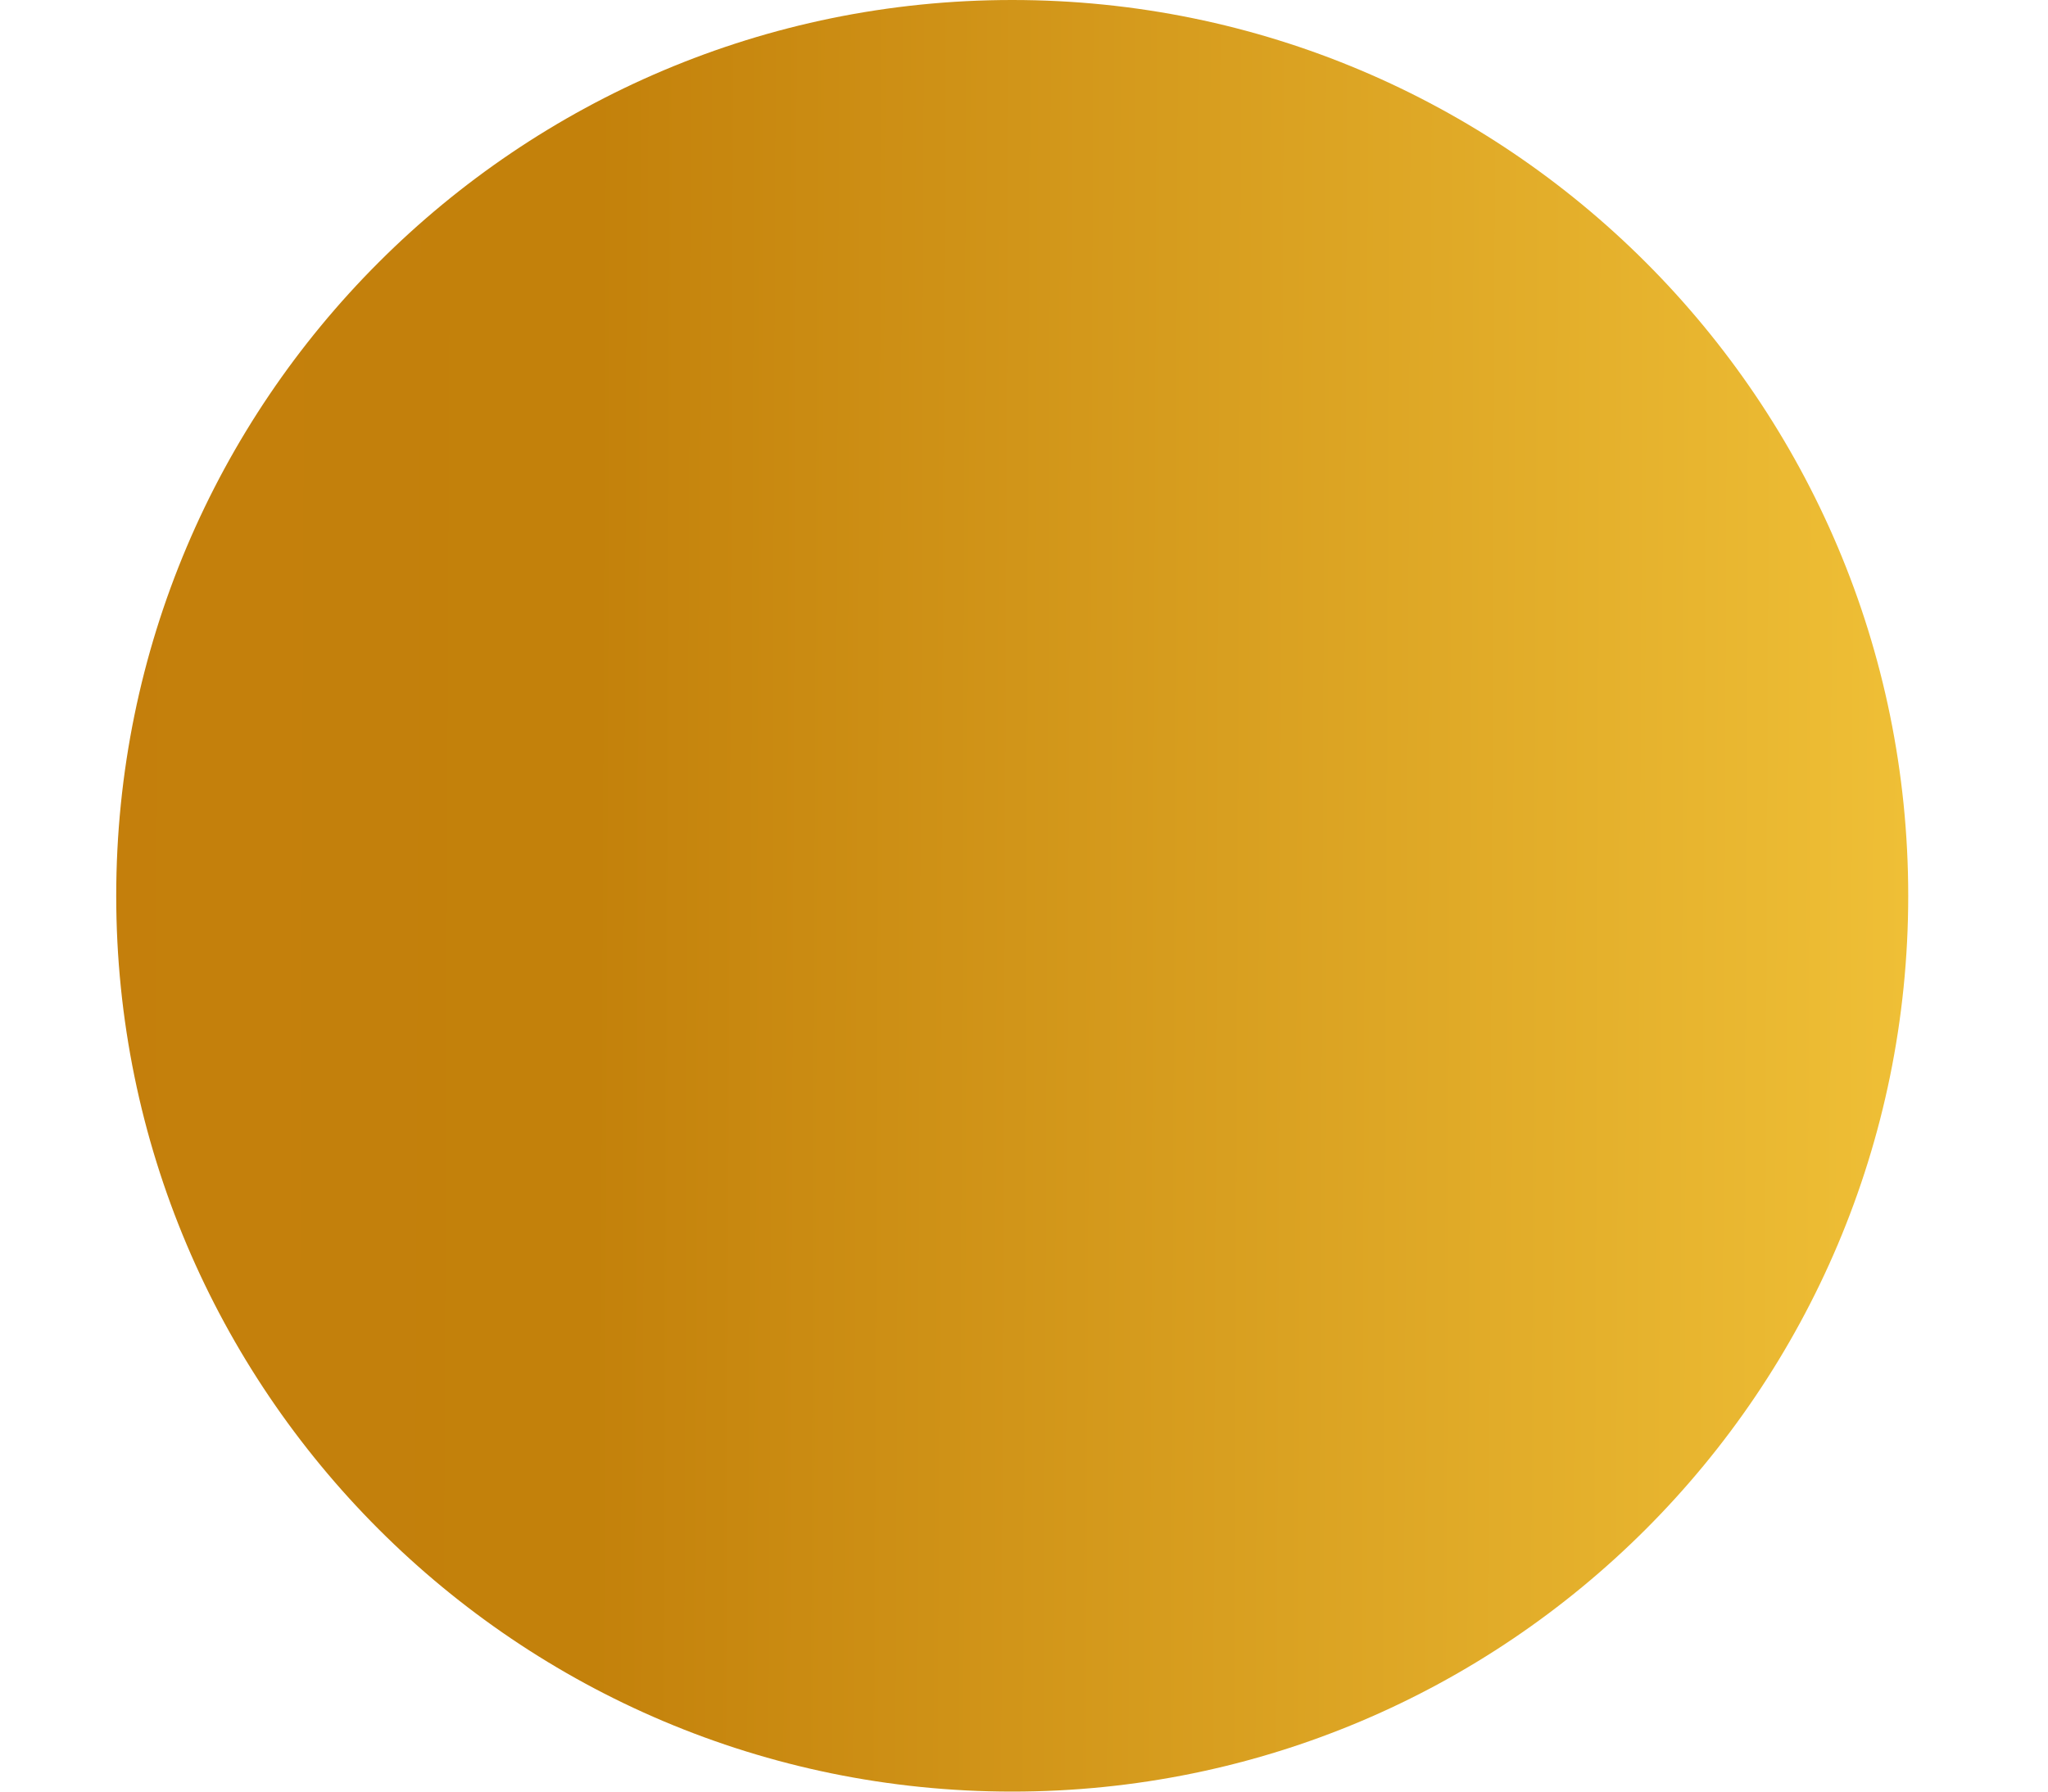
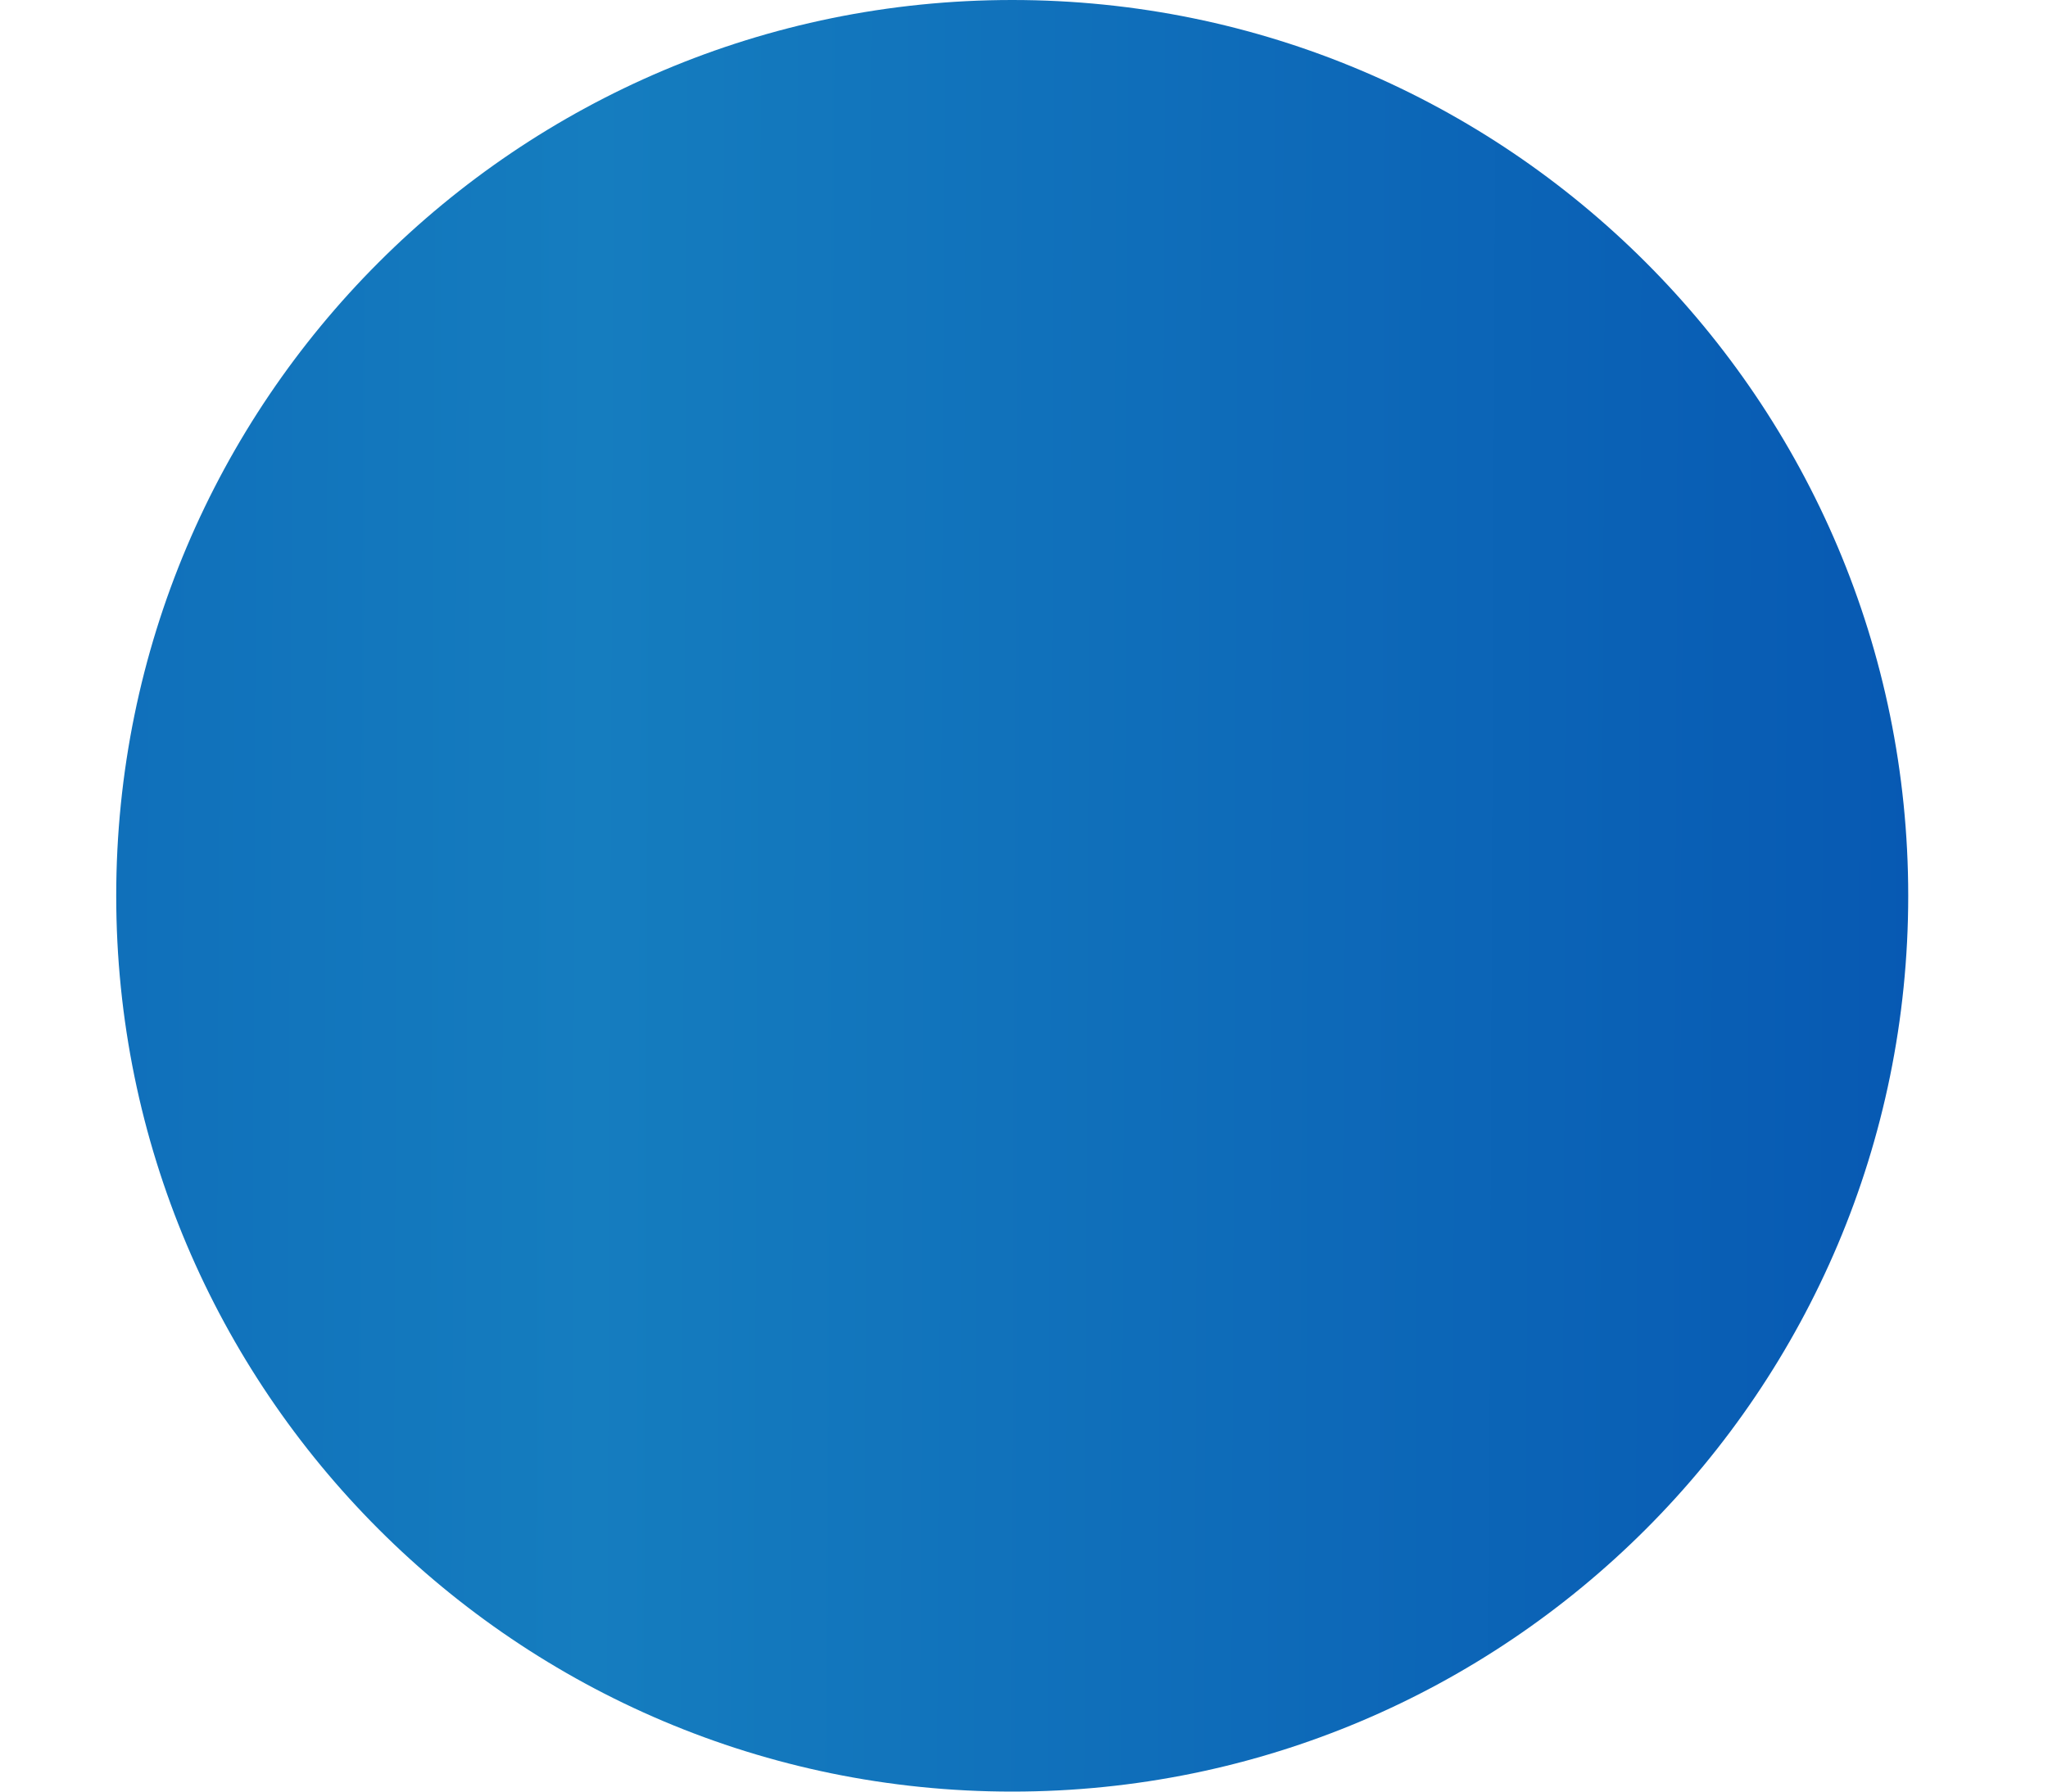
<svg xmlns="http://www.w3.org/2000/svg" width="8" height="7" viewBox="0 0 8 7" fill="none">
  <circle cx="3.954" cy="3.5" r="3.5" fill="url(#paint0_linear_1_34)" />
  <defs>
    <linearGradient id="paint0_linear_1_34" x1="-4.504" y1="3.141" x2="9.35" y2="3.2" gradientUnits="userSpaceOnUse">
-       <stop stop-color="#C67B10" />
-       <stop offset="0.492" stop-color="#C3810B" />
-       <stop offset="1" stop-color="#FFD646" />
+       <stop stop-color="#024CAE" />
+       <stop offset="0.492" stop-color="#157DBF" />
+       <stop offset="1" stop-color="#024CAE" />
    </linearGradient>
  </defs>
</svg>
